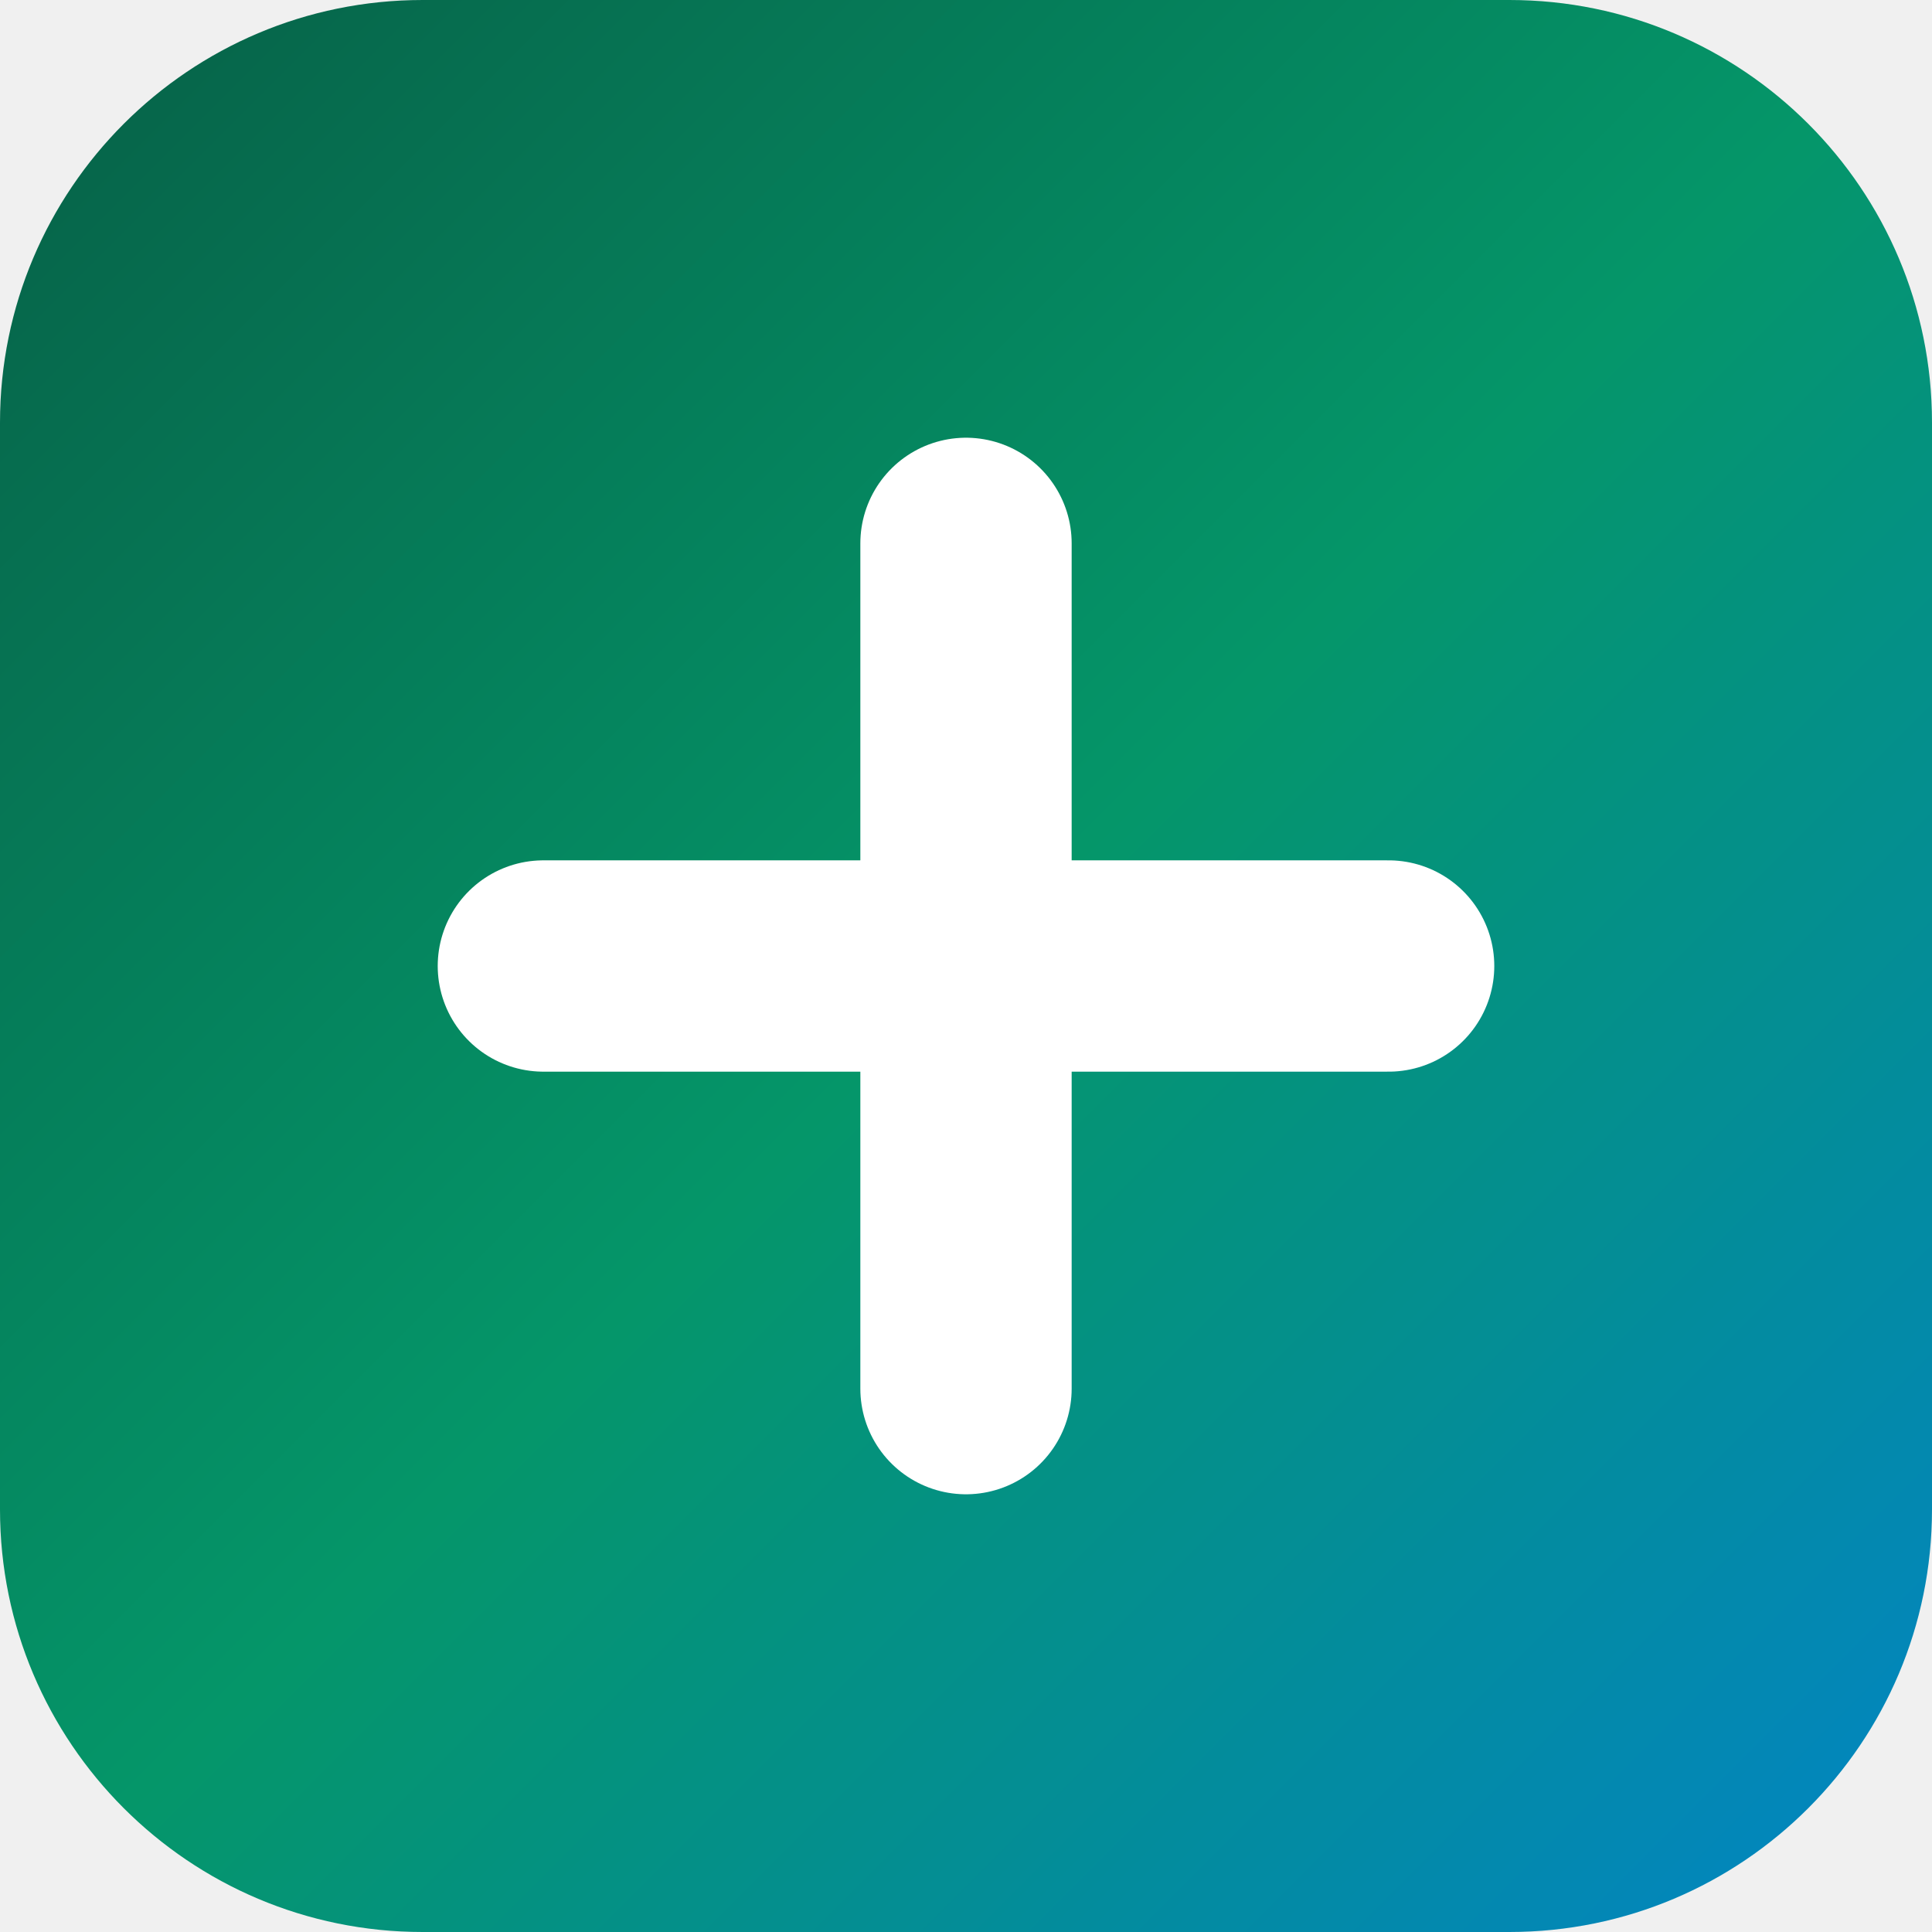
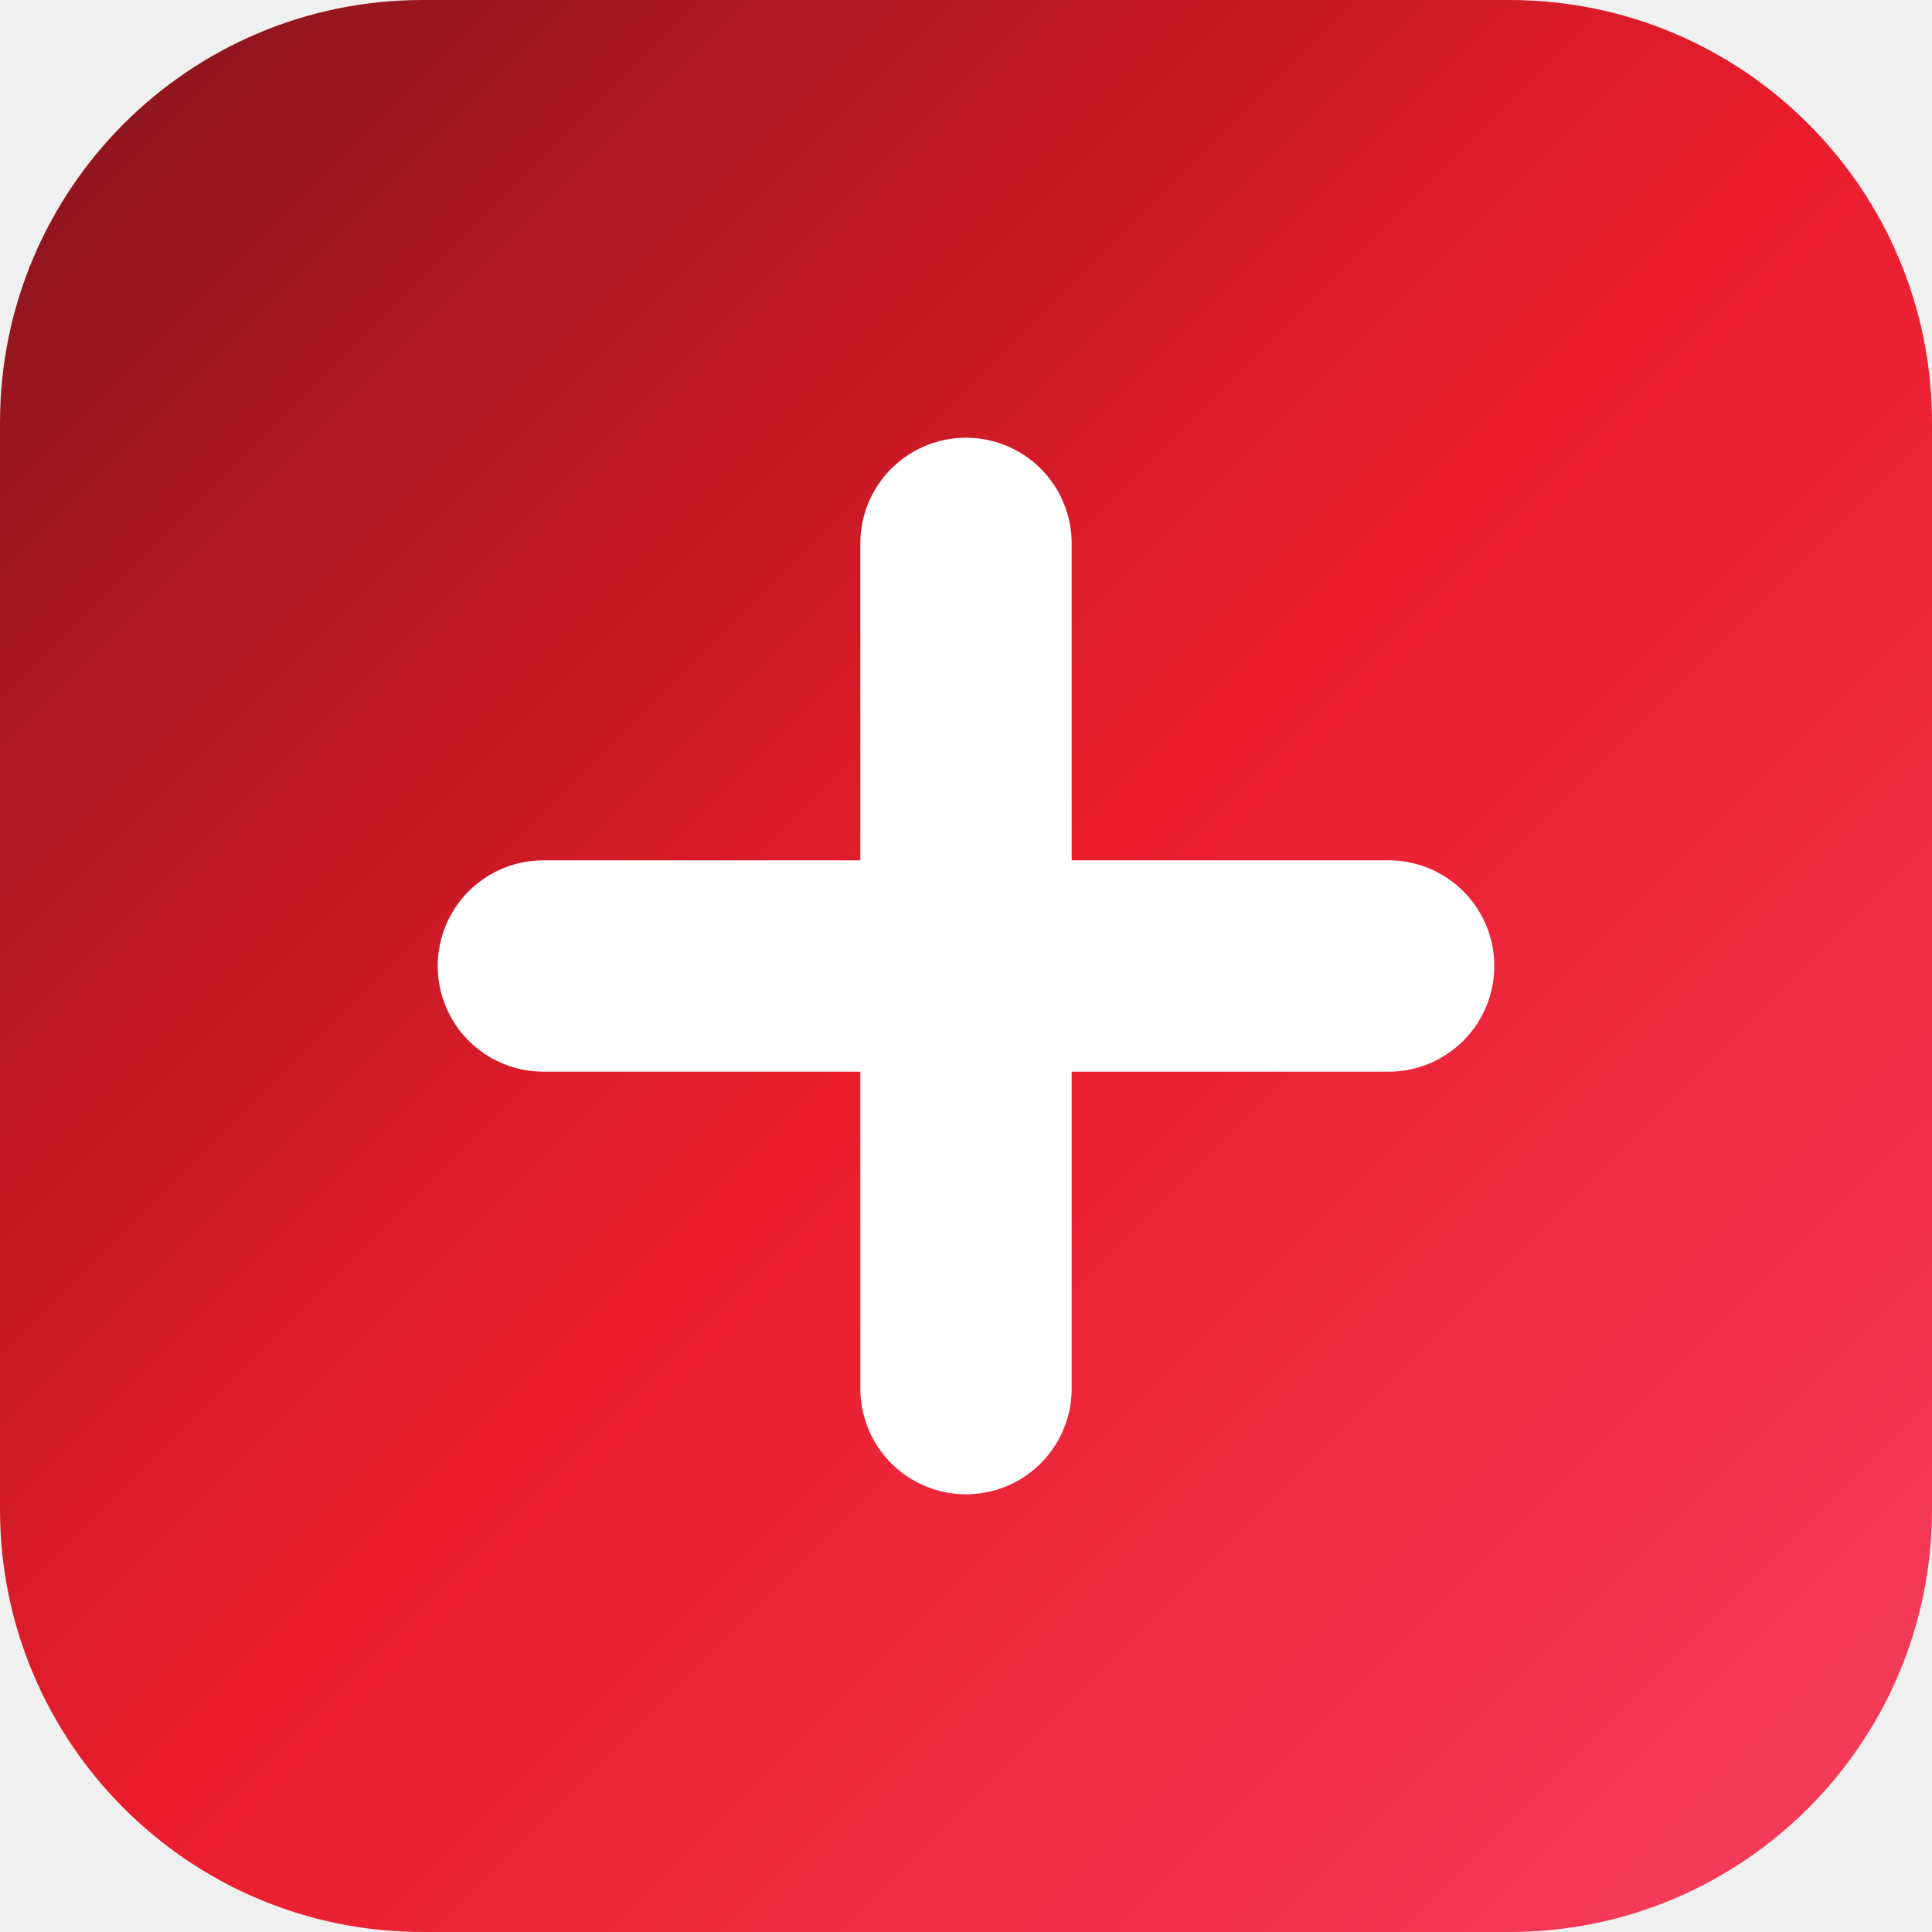
<svg xmlns="http://www.w3.org/2000/svg" viewBox="0 0 512 512" width="512" height="512">
  <defs>
    <linearGradient id="g" x1="0" y1="0" x2="1" y2="1">
-       <stop offset="0" stop-color="#065f46" />
-       <stop offset="0.5" stop-color="#059669" />
-       <stop offset="1" stop-color="#0284c7" />
+       <stop offset="0" stop-color="#82141b" />
+       <stop offset="0.5" stop-color="#ea1d2c" />
+       <stop offset="1" stop-color="#f43f5e" />
    </linearGradient>
  </defs>
  <rect width="512" height="512" rx="112" fill="url(#g)" />
  <path d="M256 144v224M144 256h224" stroke="#fff" stroke-width="56" stroke-linecap="round" />
</svg>
